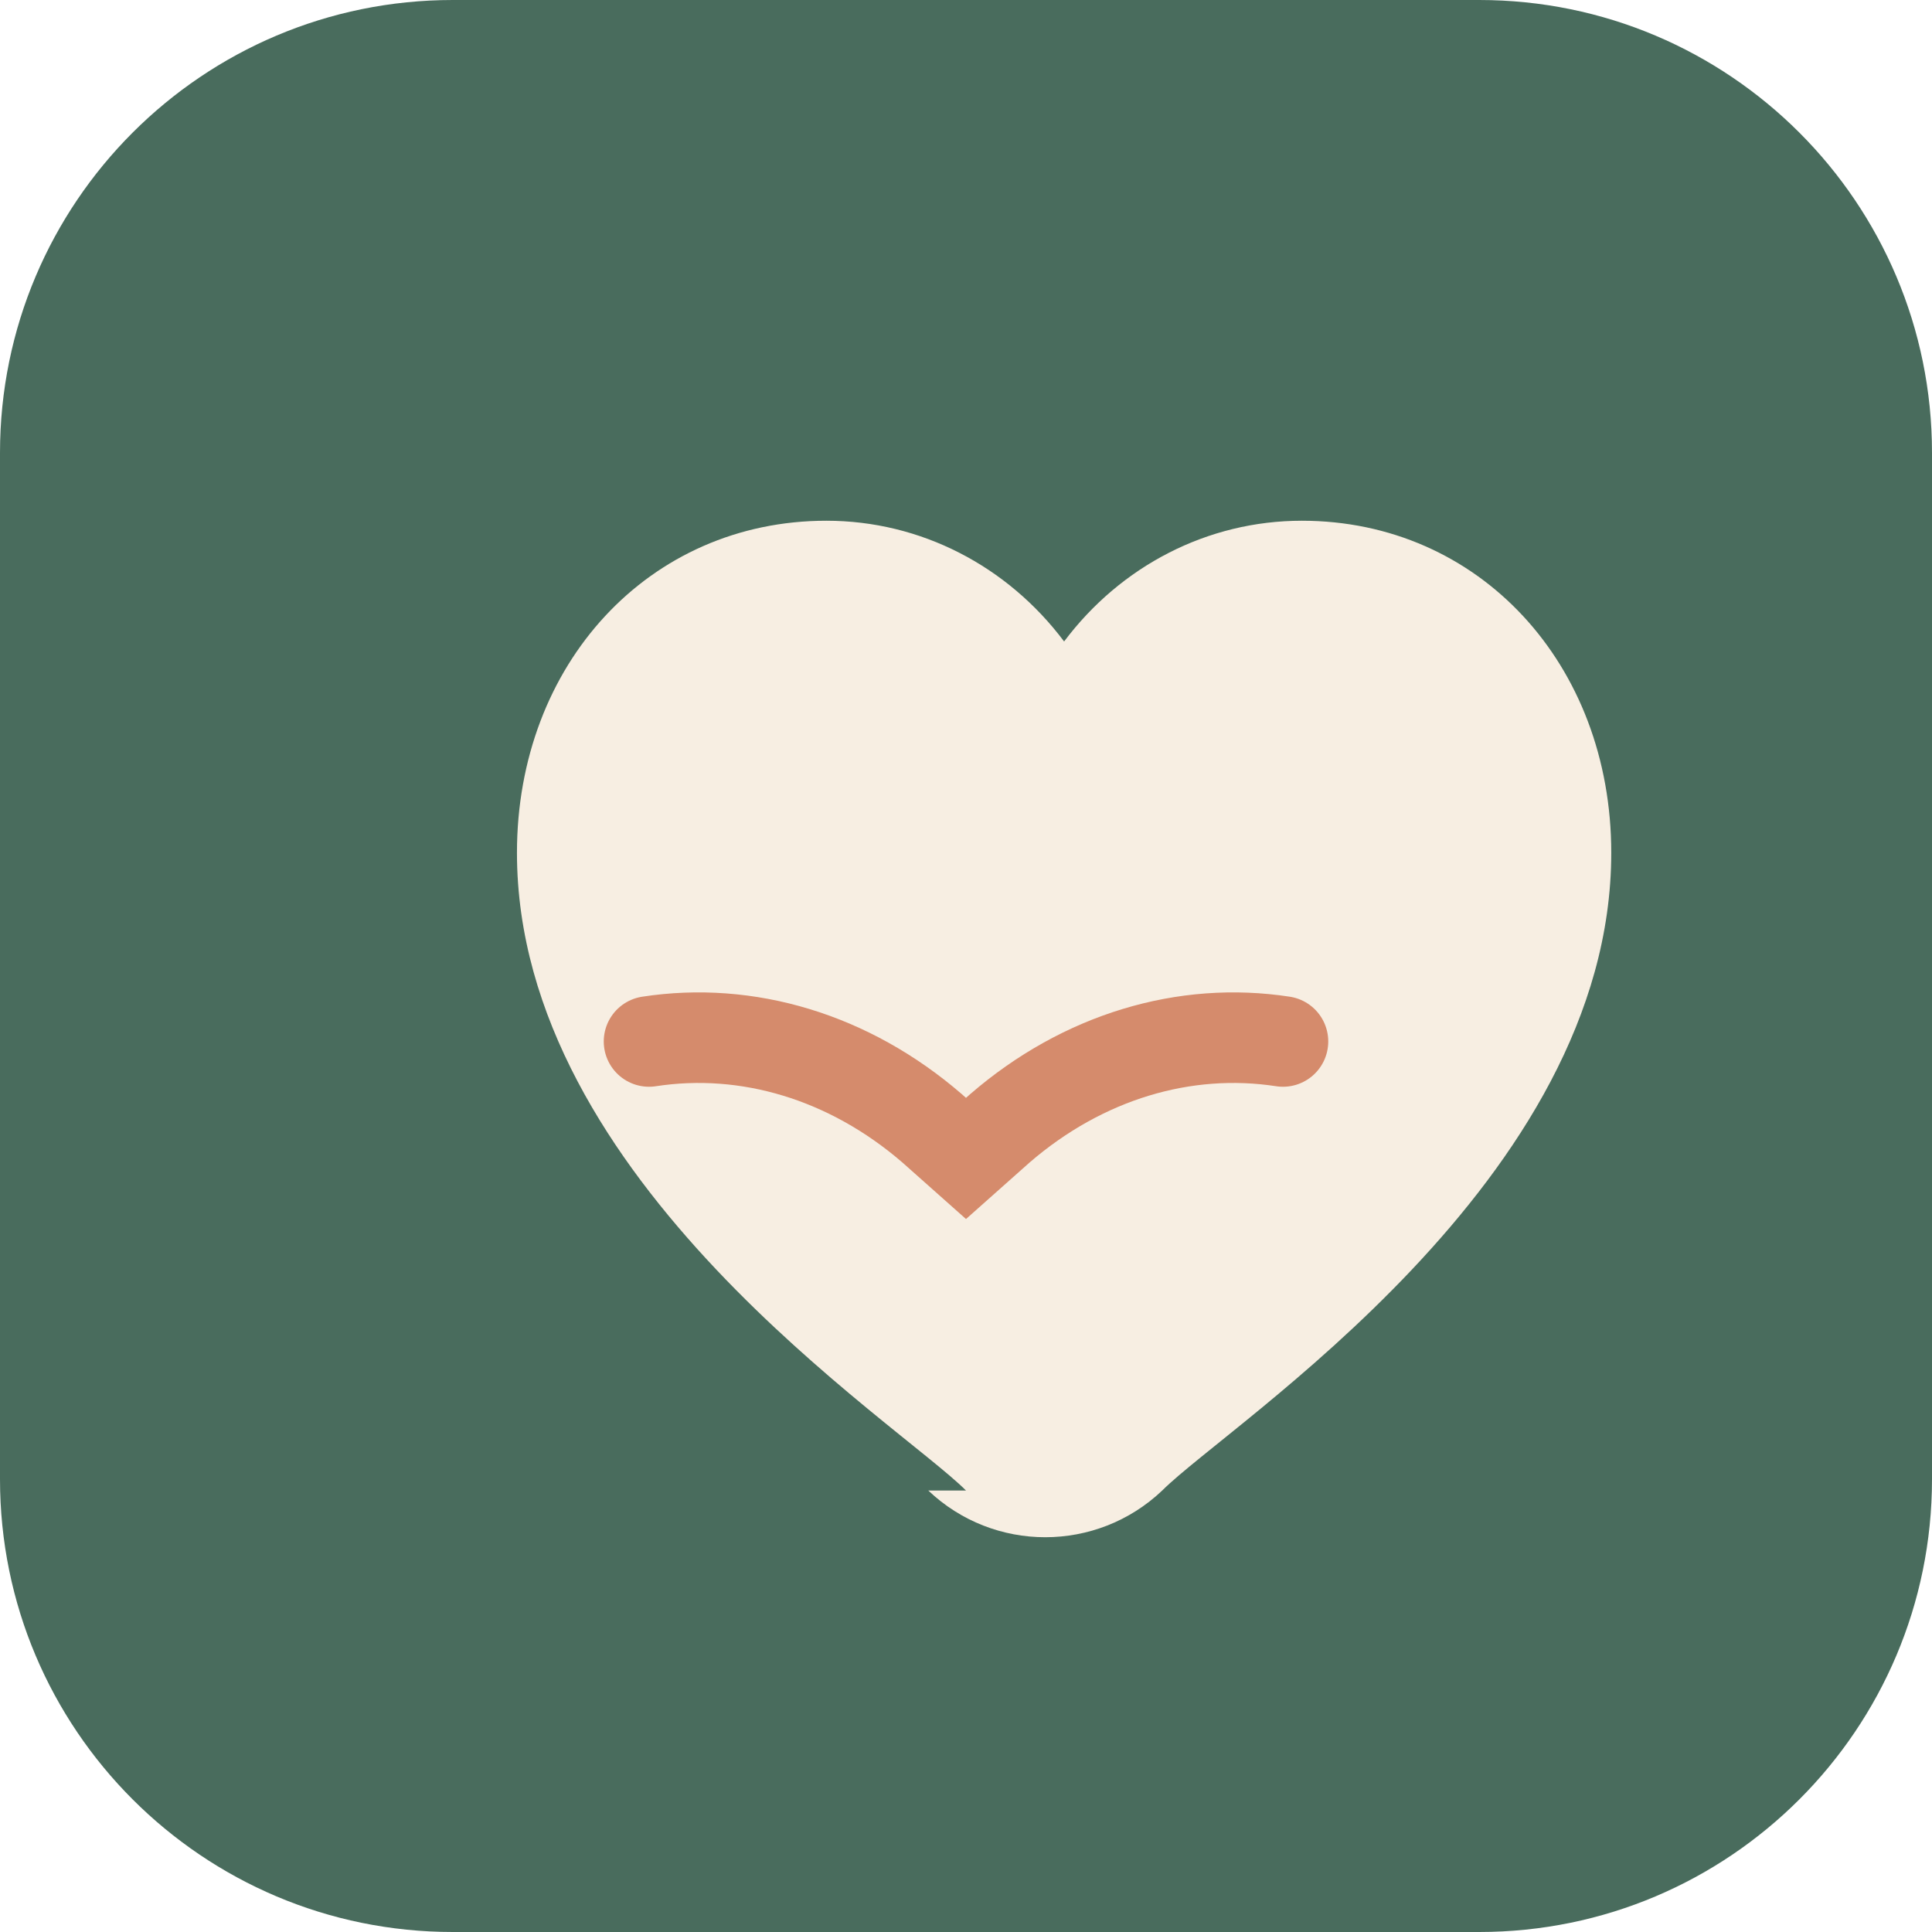
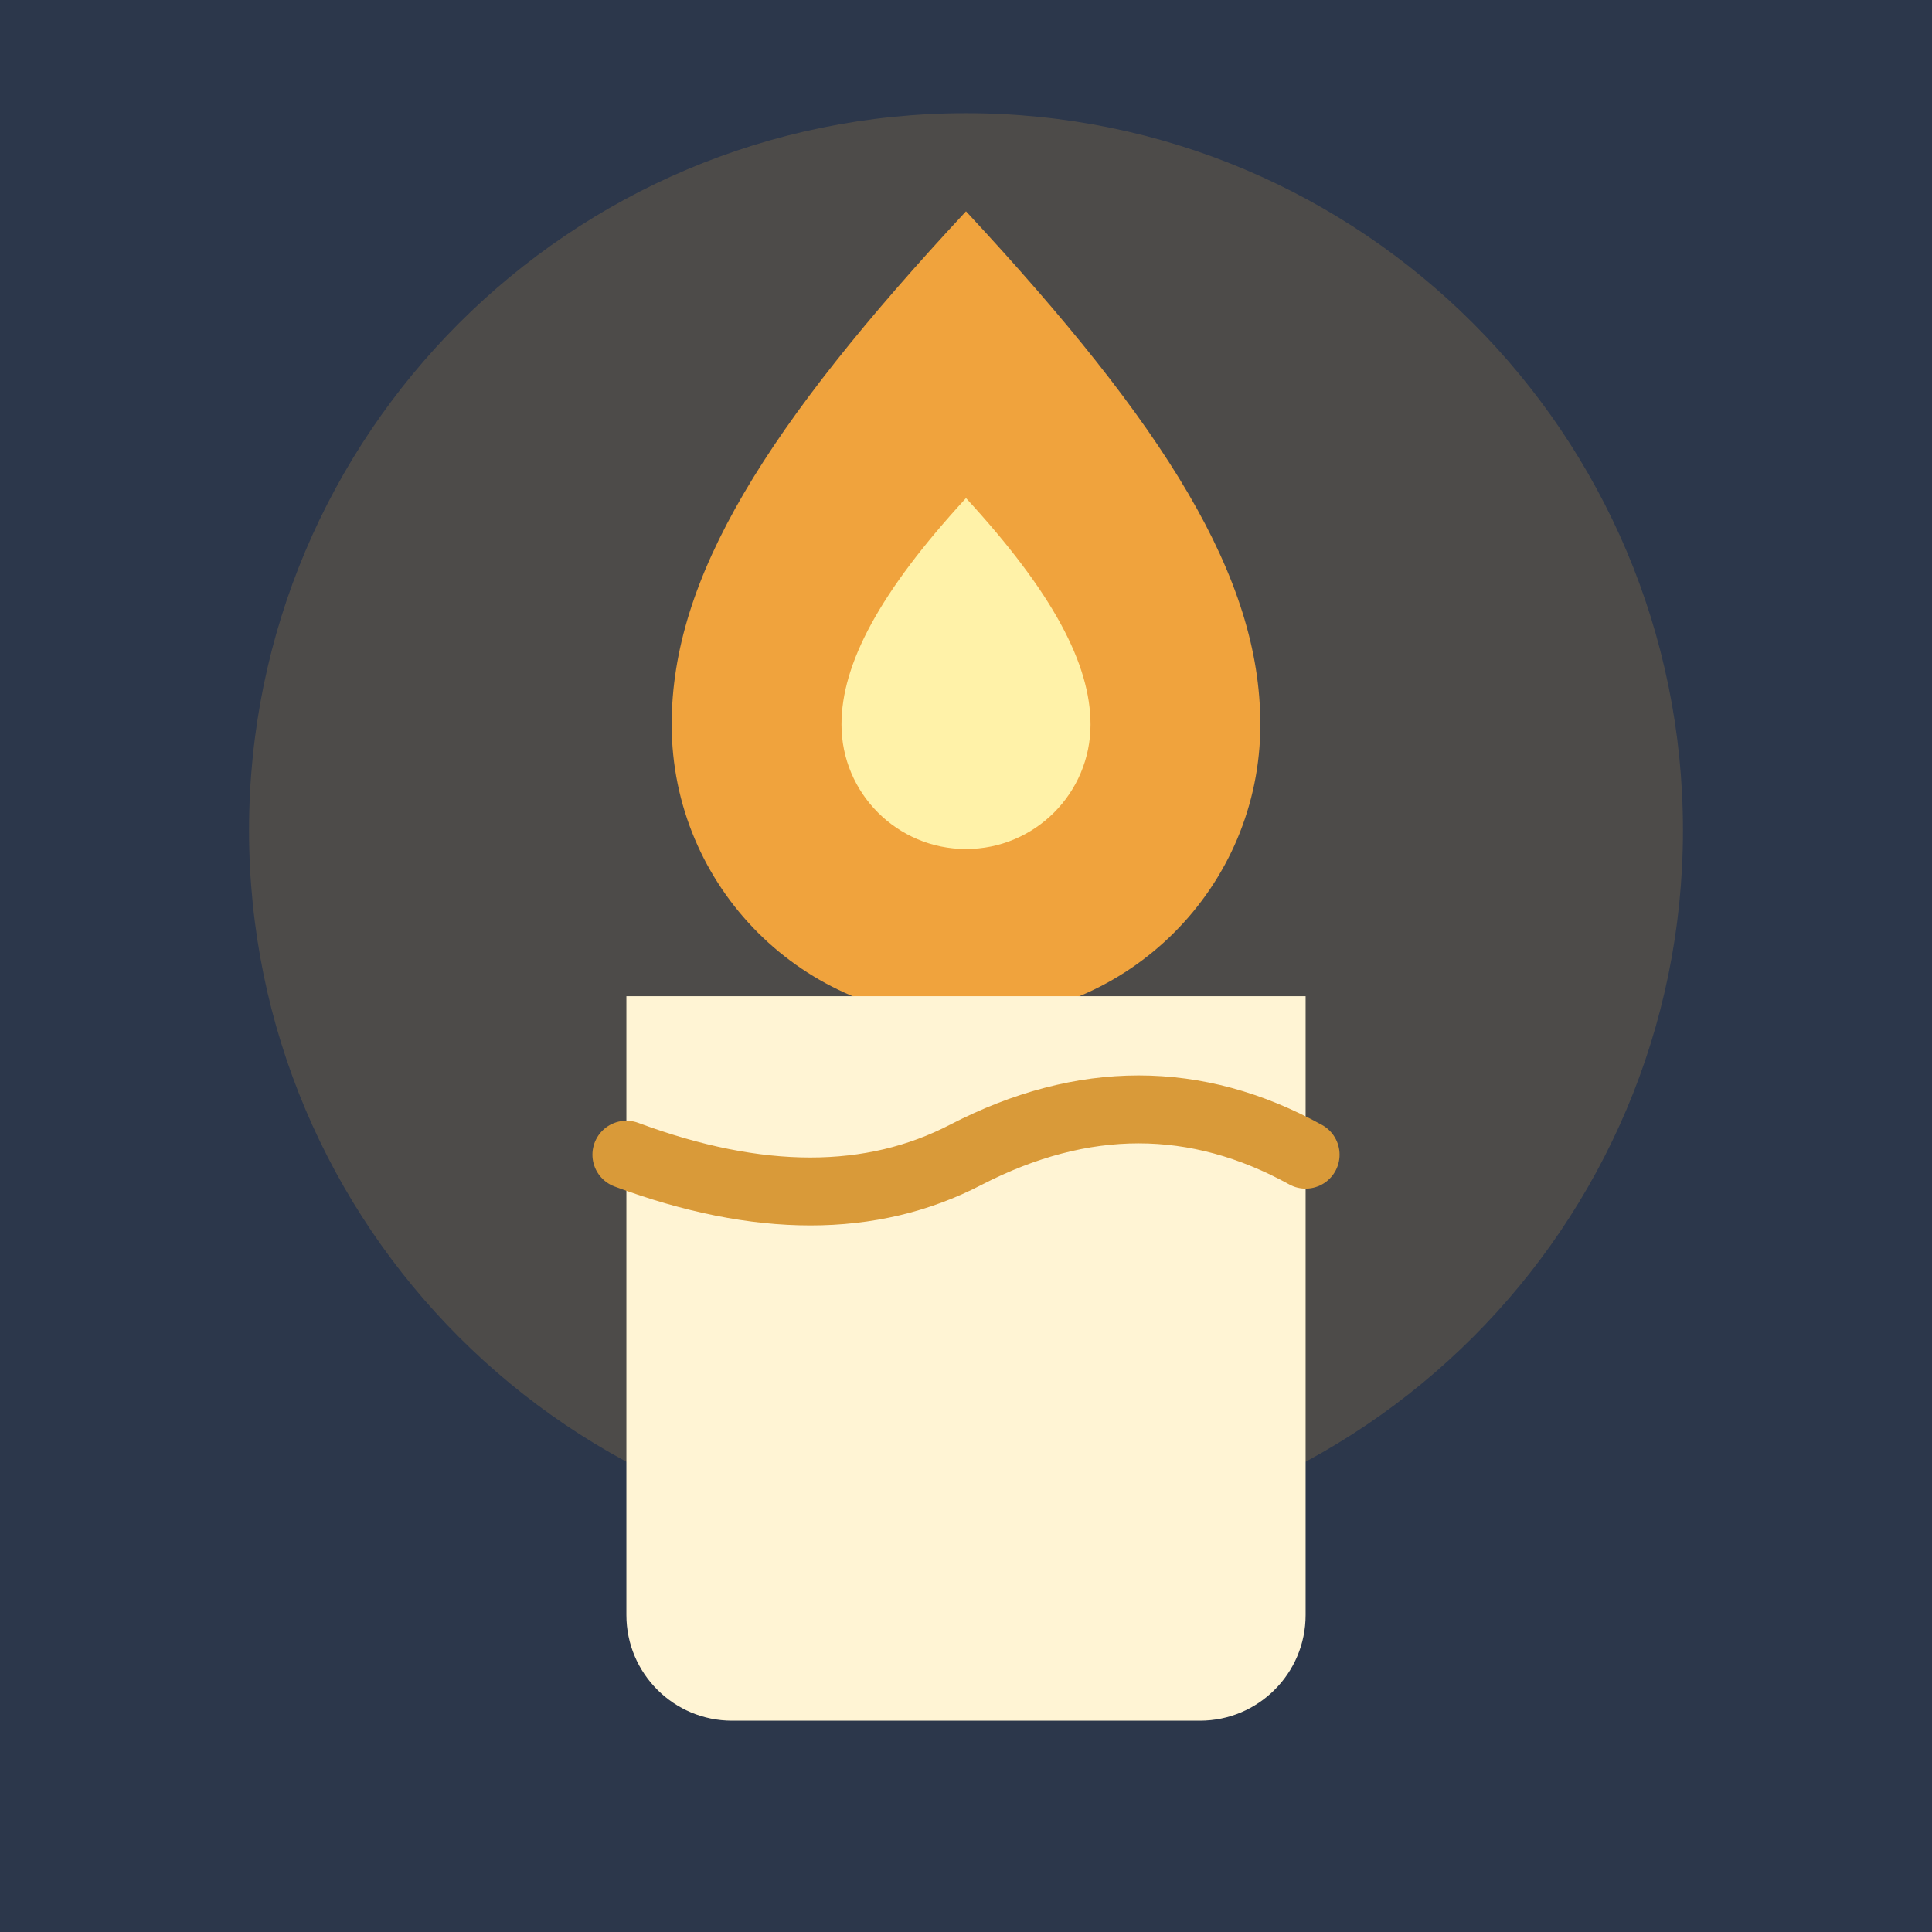
<svg xmlns="http://www.w3.org/2000/svg" viewBox="0 0 512 512">
-   <rect width="512" height="512" rx="120" fill="#496c5d" />
-   <path d="M256 395c-18-18-119-82-119-169 0-50 35-88 82-88 25 0 48 12 63 32 15-20 38-32 63-32 47 0 82 38 82 88 0 87-101 151-119 169a45 45 0 0 1-62 0Z" fill="#f7eee2" />
-   <path d="M172 276c26-4 53 4 75 23l9 8 9-8c22-19 49-27 75-23" fill="none" stroke="#d58b6c" stroke-width="24" stroke-linecap="round" />
+   <rect width="512" height="512" fill="#2c374b" />
+   <circle cx="256" cy="220" r="190" fill="#e5a843" opacity=".18" />
+   <path d="M256 56c53 57 78 97 78 136a78 78 0 1 1-156 0c0-39 25-79 78-136Z" fill="#f0a33d" />
+   <path d="M256 132c23 25 33 44 33 60a33 33 0 1 1-66 0c0-16 10-35 33-60Z" fill="#fff2a8" />
+   <path d="M166 264h180v164a28 28 0 0 1-28 28H194a28 28 0 0 1-28-28V264Z" fill="#fff4d4" />
+   <path d="M166 306c35 13 65 13 90 0 31-16 61-16 90 0" fill="none" stroke="#d99a39" stroke-width="18" stroke-linecap="round" />
</svg>
